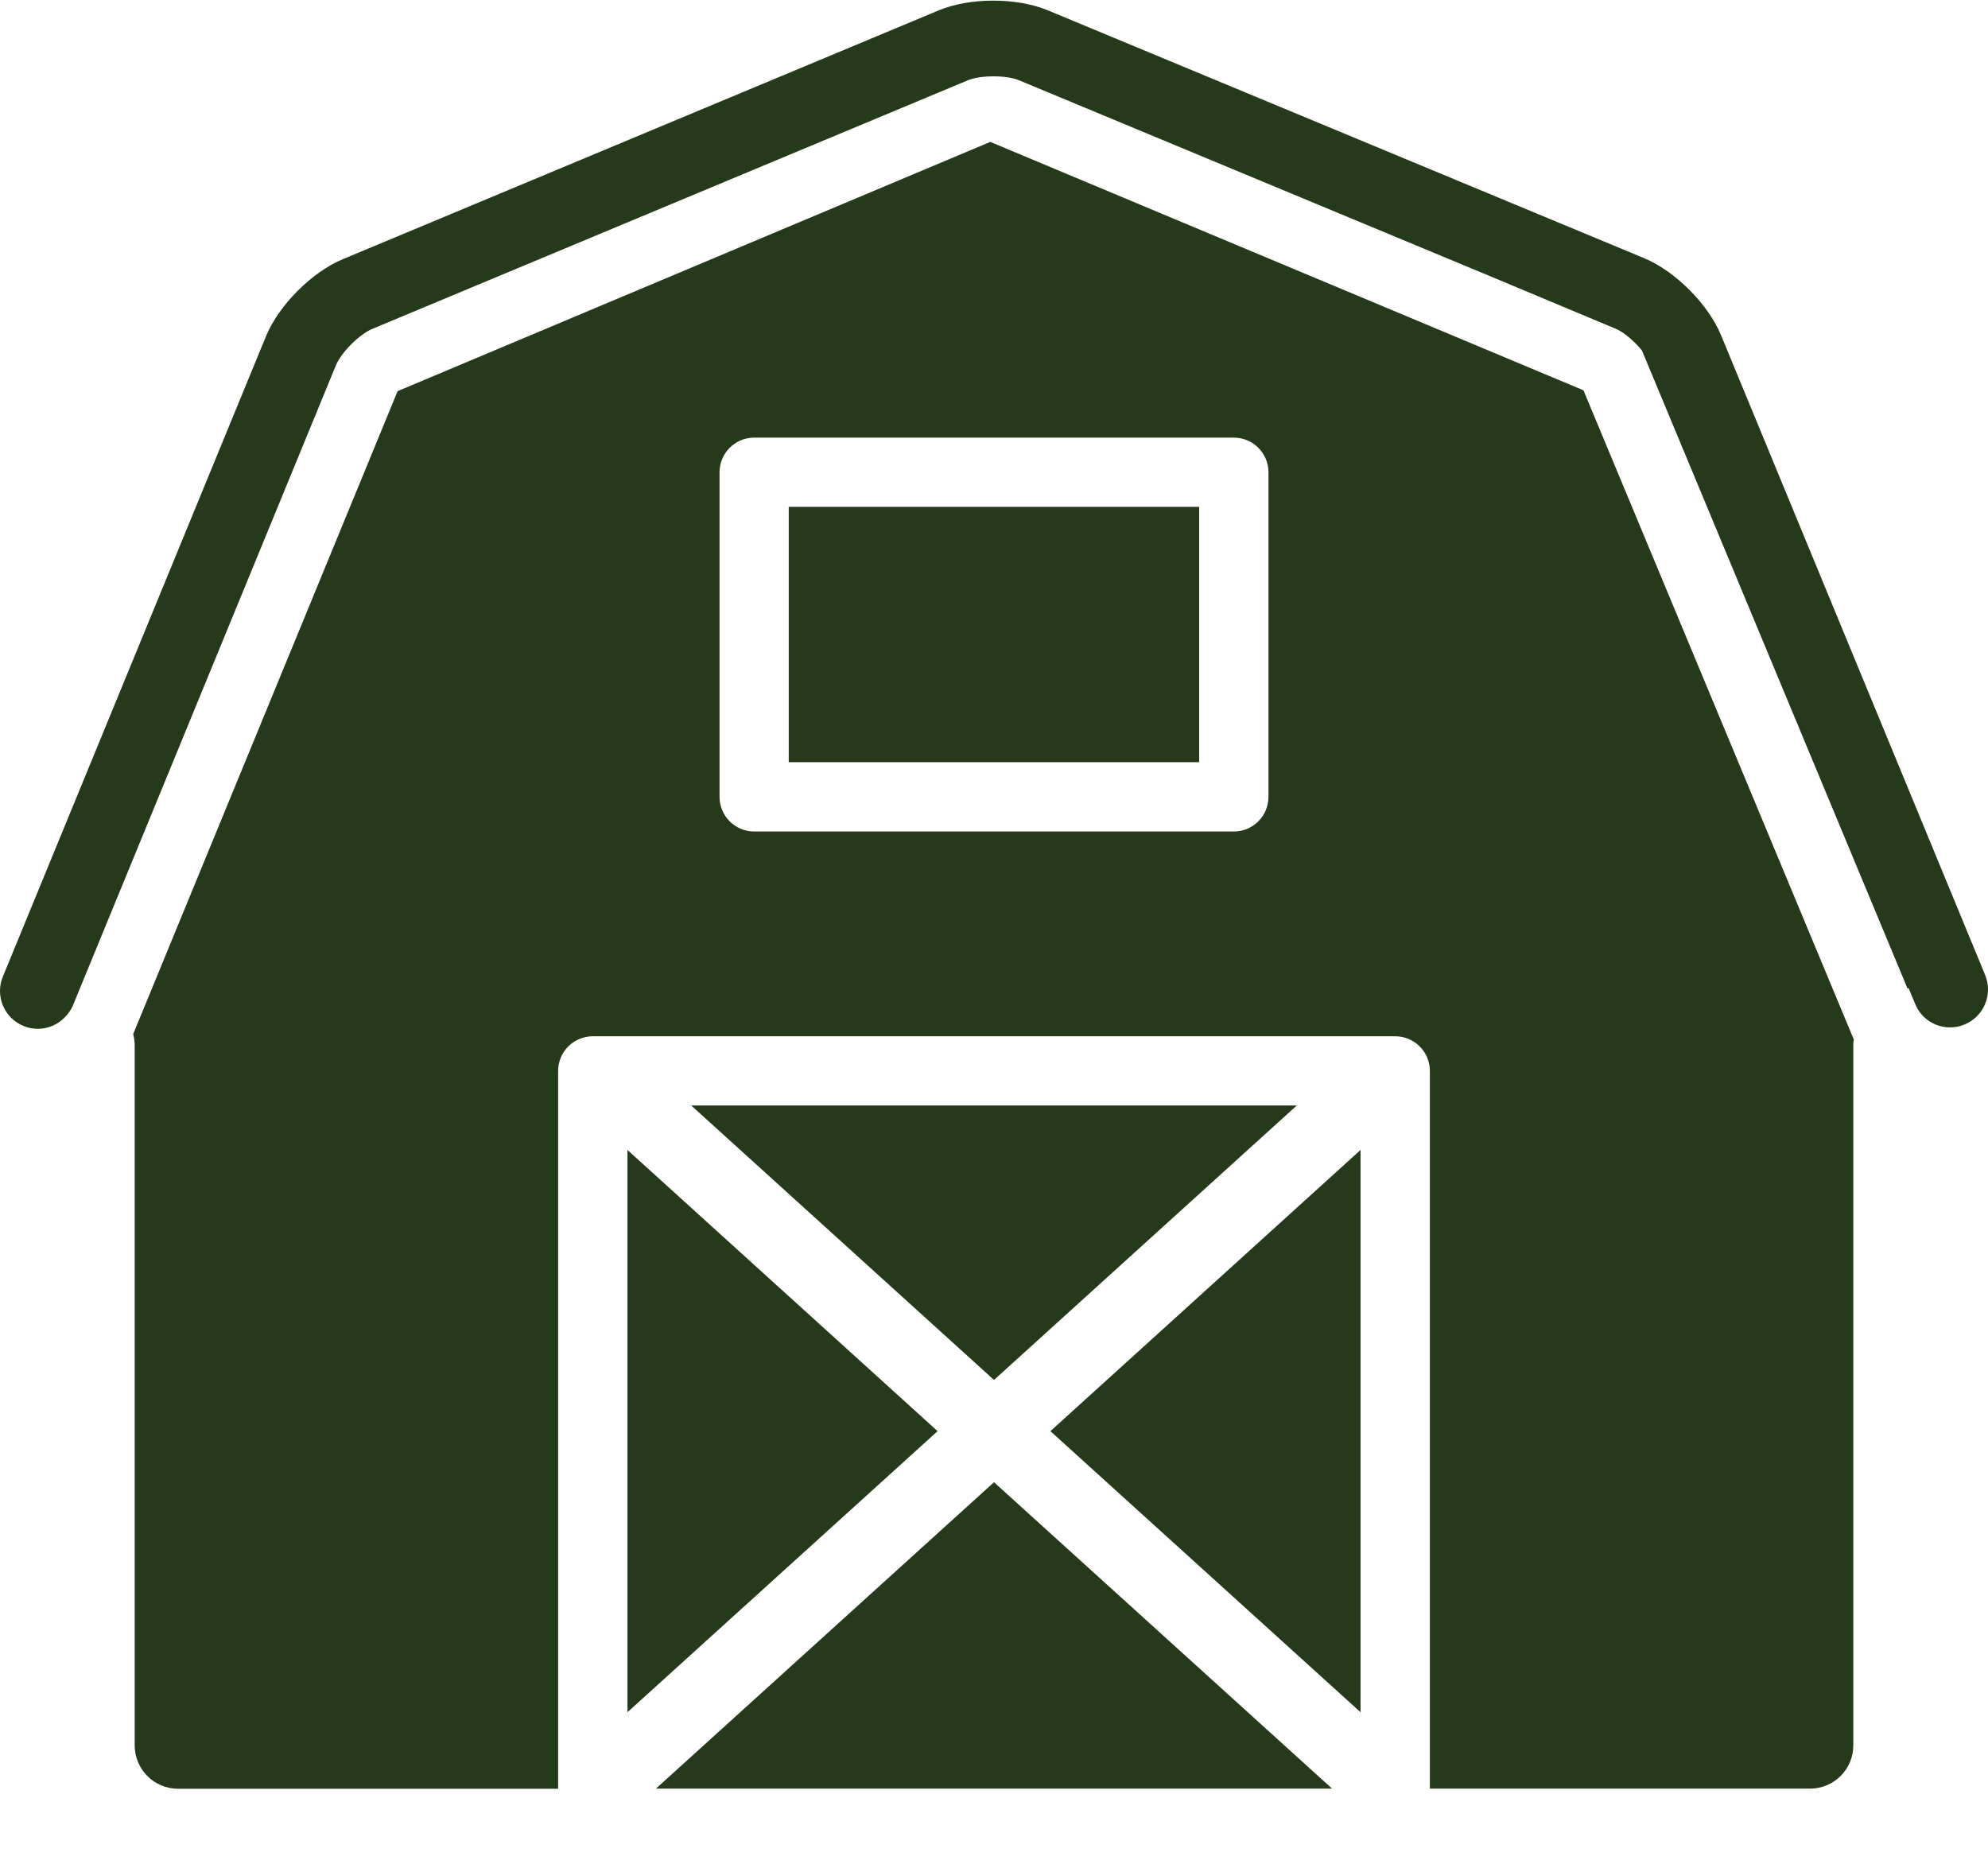
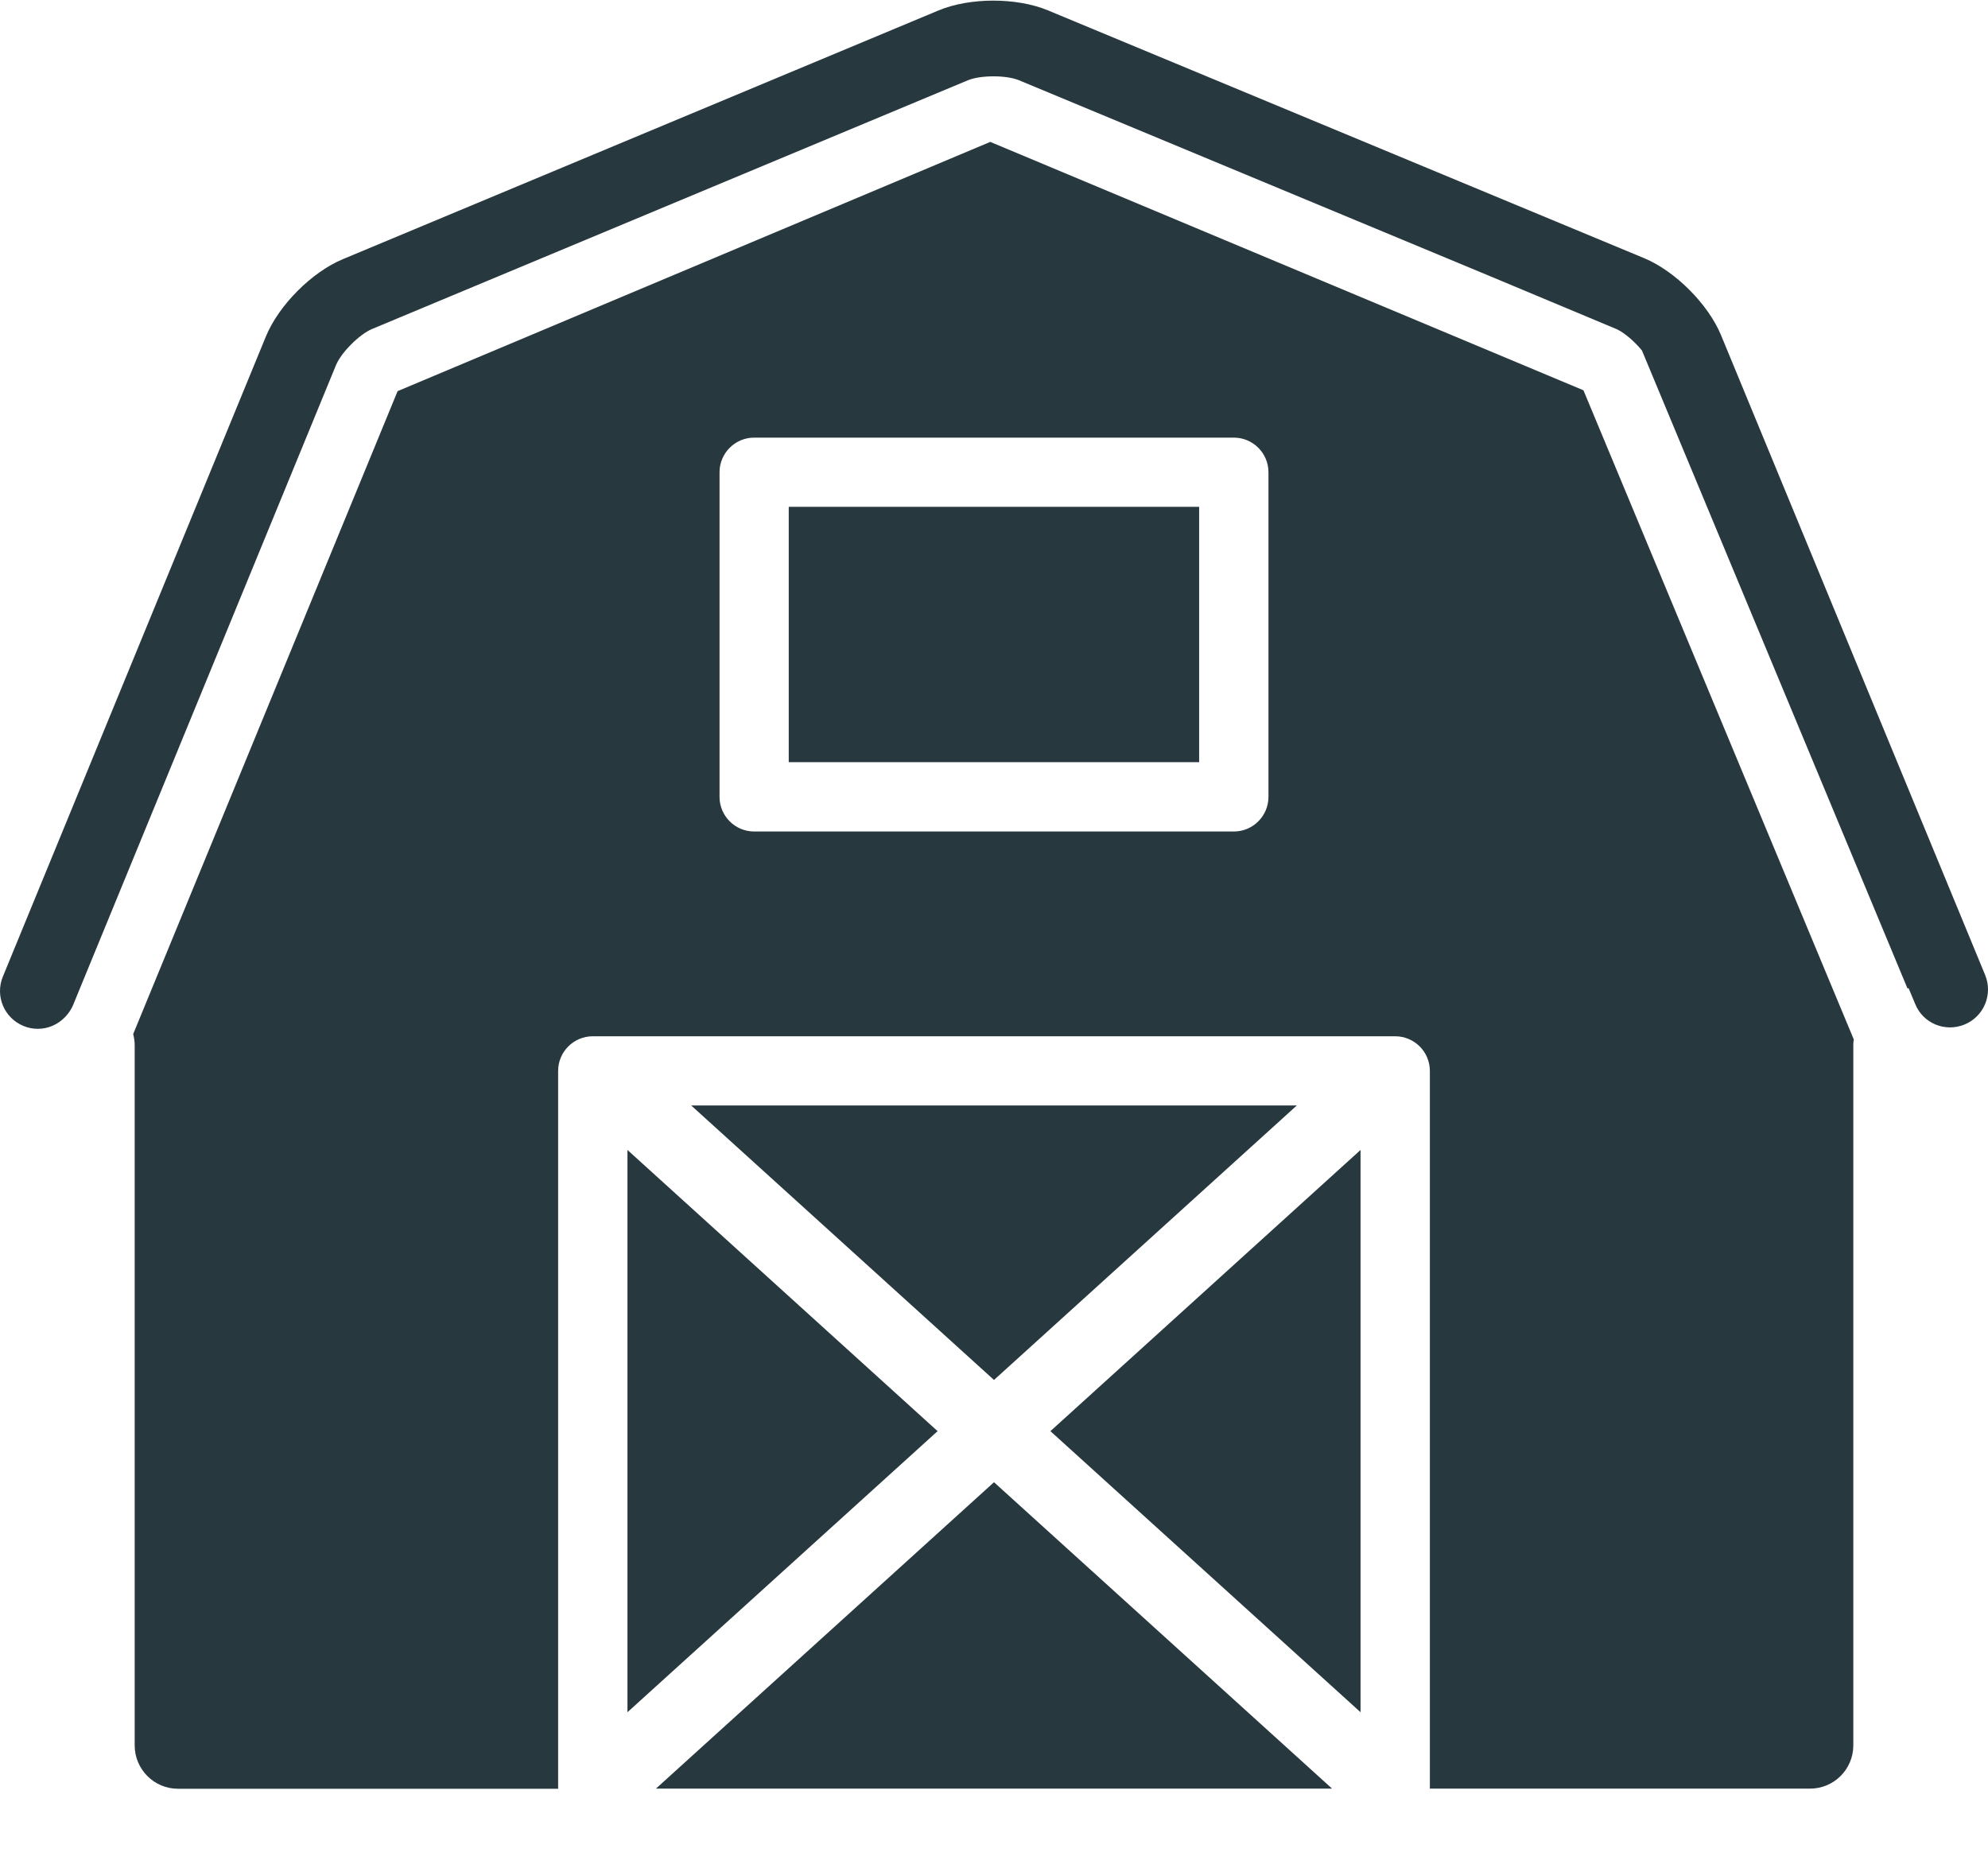
<svg xmlns="http://www.w3.org/2000/svg" width="16px" height="15px" viewBox="0 0 16 15" version="1.1">
  <defs />
  <g id="Page-1" stroke="none" stroke-width="1" fill="none" fill-rule="evenodd">
-     <g id="Dashboard" transform="translate(-110, -278)" fill="#253A1B">
+     <g id="Dashboard" transform="translate(-110, -278)" fill="#27383F">
      <g id="farm" transform="translate(110, 278)">
        <g id="Group">
          <path d="M5.279,14.395 L10.721,14.395 L8,11.929 L5.279,14.395 Z" id="Shape" />
          <path d="M10.437,8.897 L5.563,8.897 L8,11.106 L10.437,8.897 Z" id="Shape" />
          <rect id="Rectangle-path" x="6.348" y="4.079" width="3.303" height="2.055" />
          <path d="M7.97,1.142 L3.2,3.148 L1.072,8.322 C1.079,8.351 1.084,8.381 1.084,8.411 L1.084,14.047 C1.084,14.239 1.24,14.396 1.432,14.396 L4.492,14.396 L4.492,8.619 C4.492,8.465 4.617,8.34 4.771,8.34 L11.229,8.34 C11.383,8.34 11.508,8.465 11.508,8.619 L11.508,14.395 L14.568,14.395 C14.76,14.395 14.916,14.239 14.916,14.047 L14.916,8.399 C14.916,8.388 14.919,8.377 14.92,8.366 L12.744,3.141 L7.97,1.142 L7.97,1.142 Z M10.209,6.413 C10.209,6.567 10.084,6.692 9.93,6.692 L6.07,6.692 C5.916,6.692 5.791,6.567 5.791,6.413 L5.791,3.801 C5.791,3.647 5.916,3.522 6.07,3.522 L9.93,3.522 C10.084,3.522 10.209,3.647 10.209,3.801 L10.209,6.413 L10.209,6.413 Z" id="Shape" />
          <path d="M10.95,13.78 L10.95,9.255 L8.454,11.518 L10.95,13.78 Z" id="Shape" />
          <path d="M5.05,13.78 L7.546,11.518 L5.05,9.255 L5.05,13.78 Z" id="Shape" />
          <path d="M15.977,7.847 L13.852,2.699 C13.749,2.449 13.483,2.182 13.233,2.078 L8.433,0.083 C8.183,-0.021 7.806,-0.021 7.556,0.083 L2.759,2.086 C2.509,2.19 2.243,2.457 2.14,2.708 L0.023,7.86 C-0.041,8.015 0.033,8.193 0.189,8.257 C0.227,8.273 0.266,8.28 0.305,8.28 C0.389,8.28 0.469,8.244 0.527,8.182 C0.551,8.156 0.572,8.126 0.587,8.092 L0.639,7.965 L2.704,2.939 C2.746,2.837 2.892,2.691 2.994,2.648 L7.79,0.646 C7.892,0.604 8.098,0.604 8.199,0.645 L12.022,2.235 L13.016,2.651 C13.08,2.683 13.153,2.747 13.211,2.816 C13.212,2.818 13.214,2.819 13.215,2.821 L15.352,7.955 L15.361,7.953 L15.414,8.08 C15.477,8.236 15.655,8.31 15.812,8.245 C15.967,8.181 16.041,8.003 15.977,7.847 L15.977,7.847 Z" id="Shape" />
        </g>
      </g>
    </g>
  </g>
</svg>
